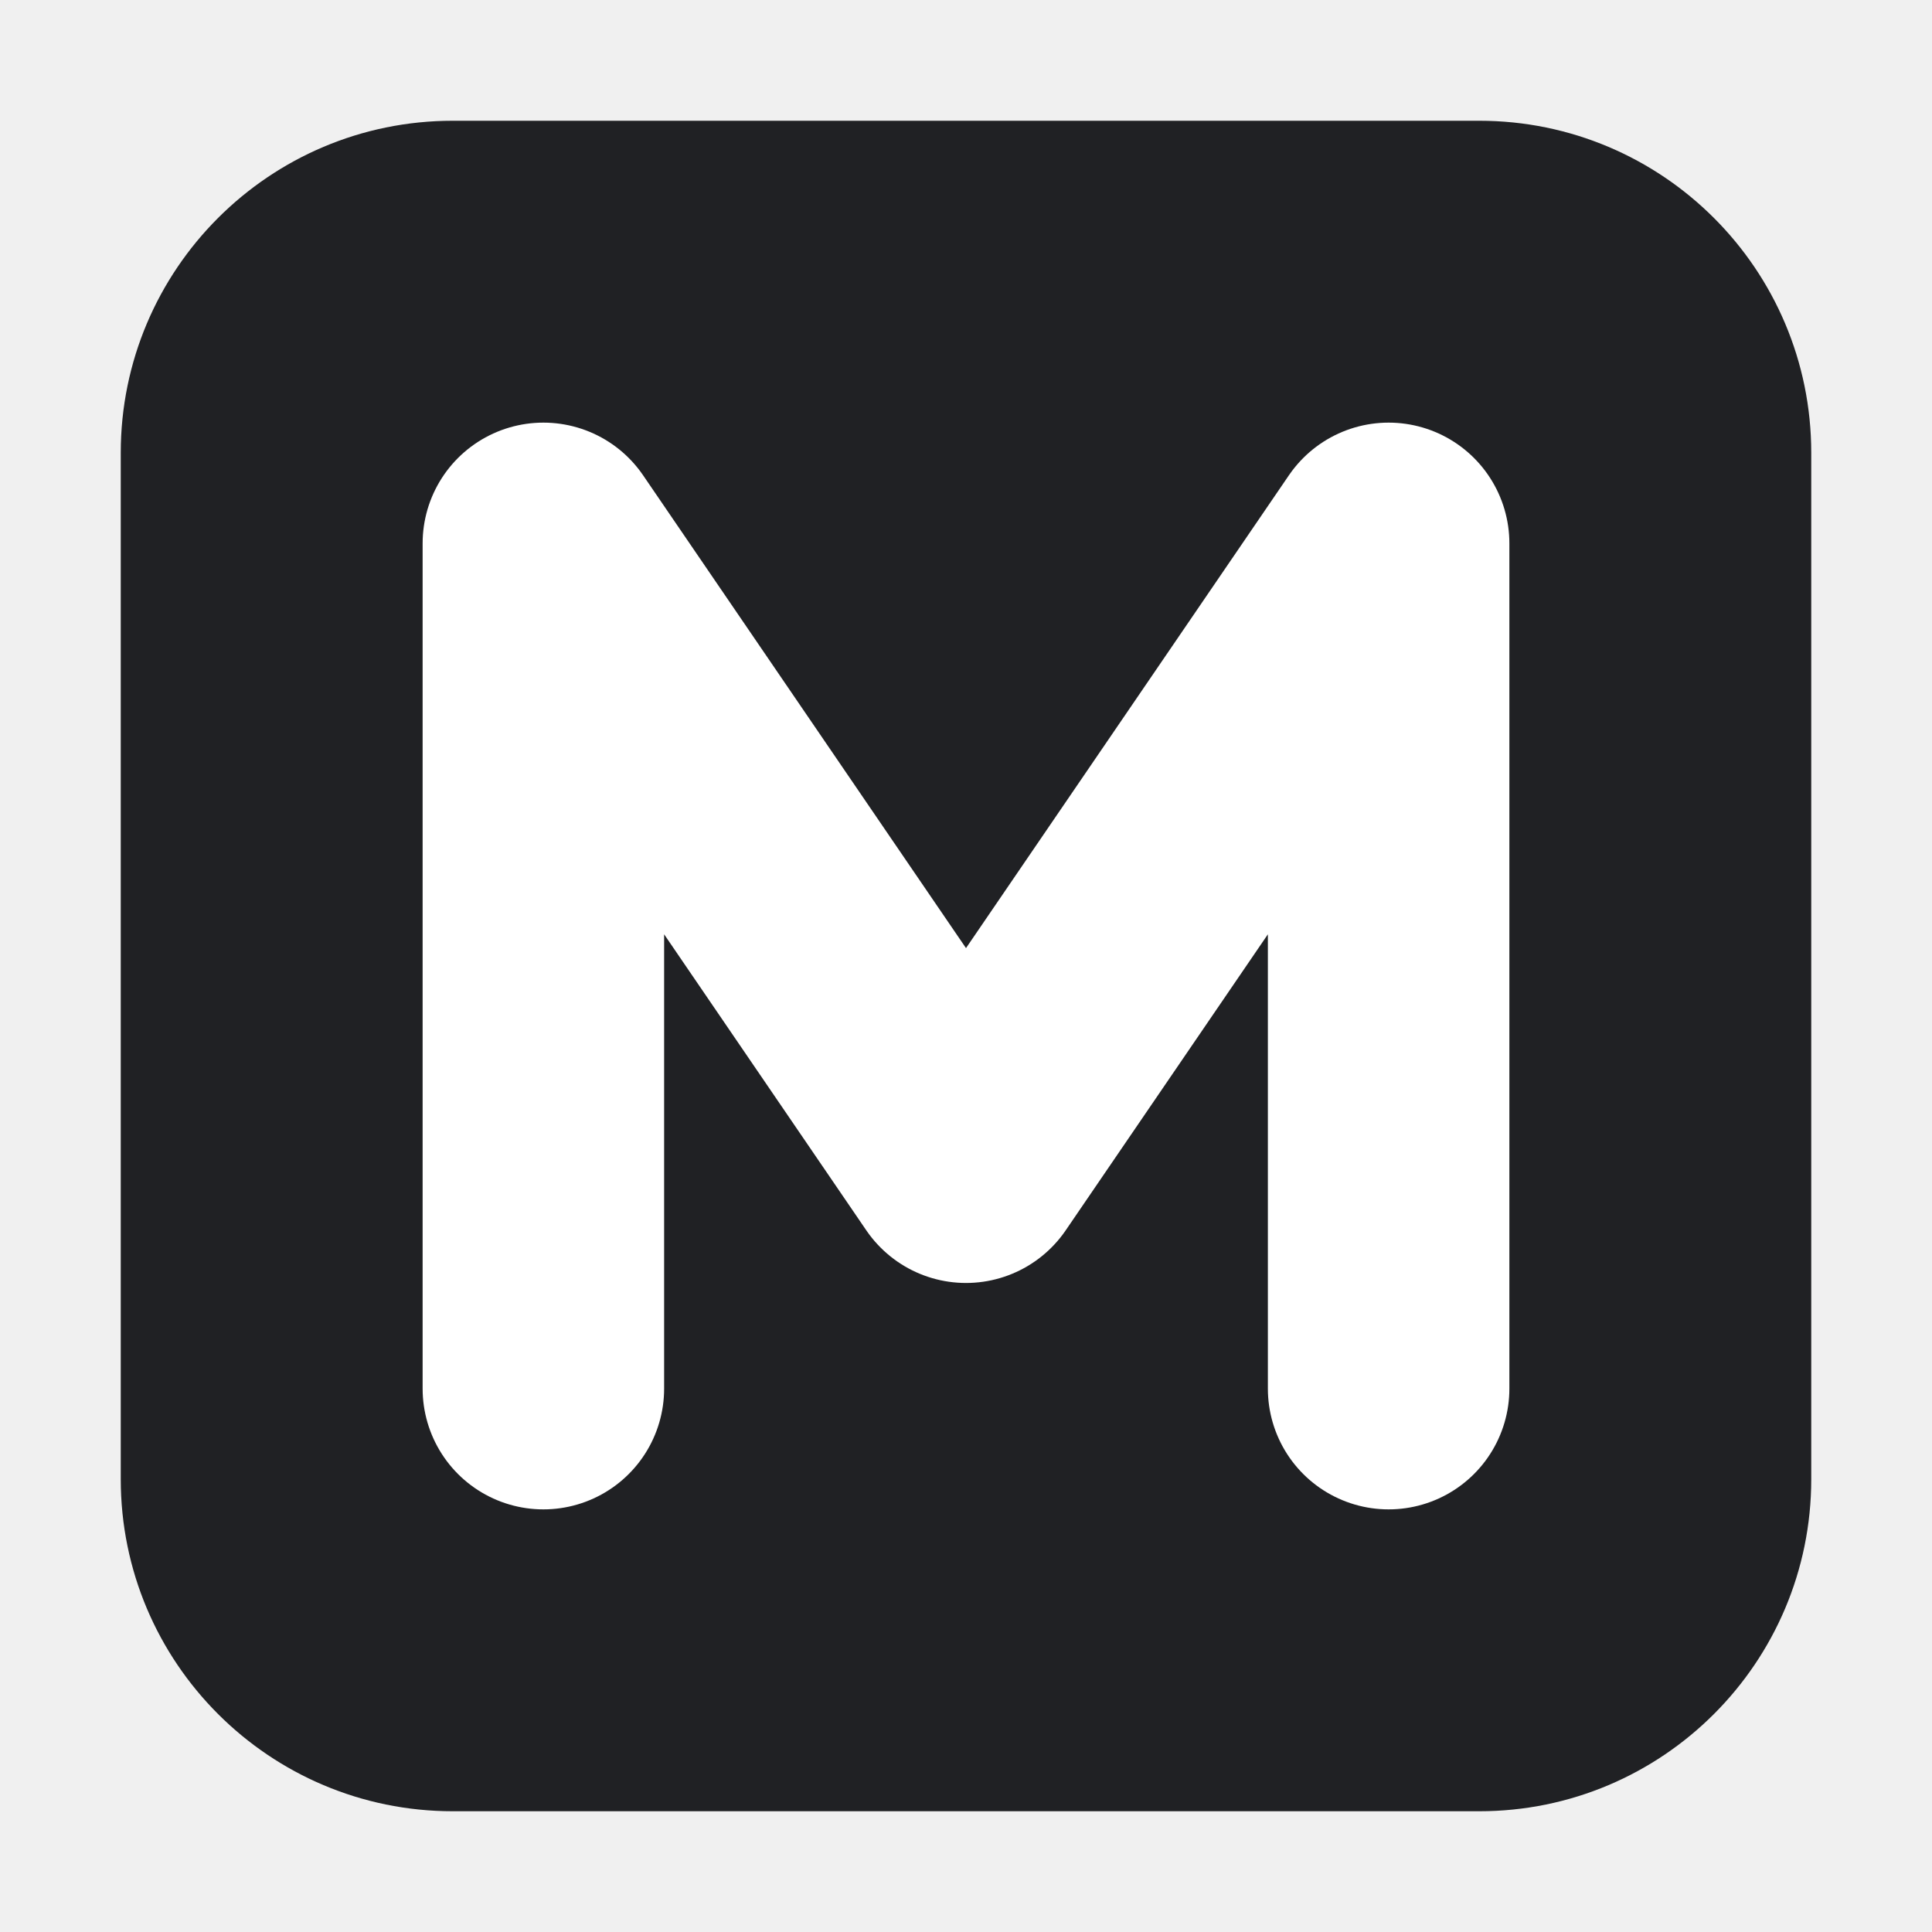
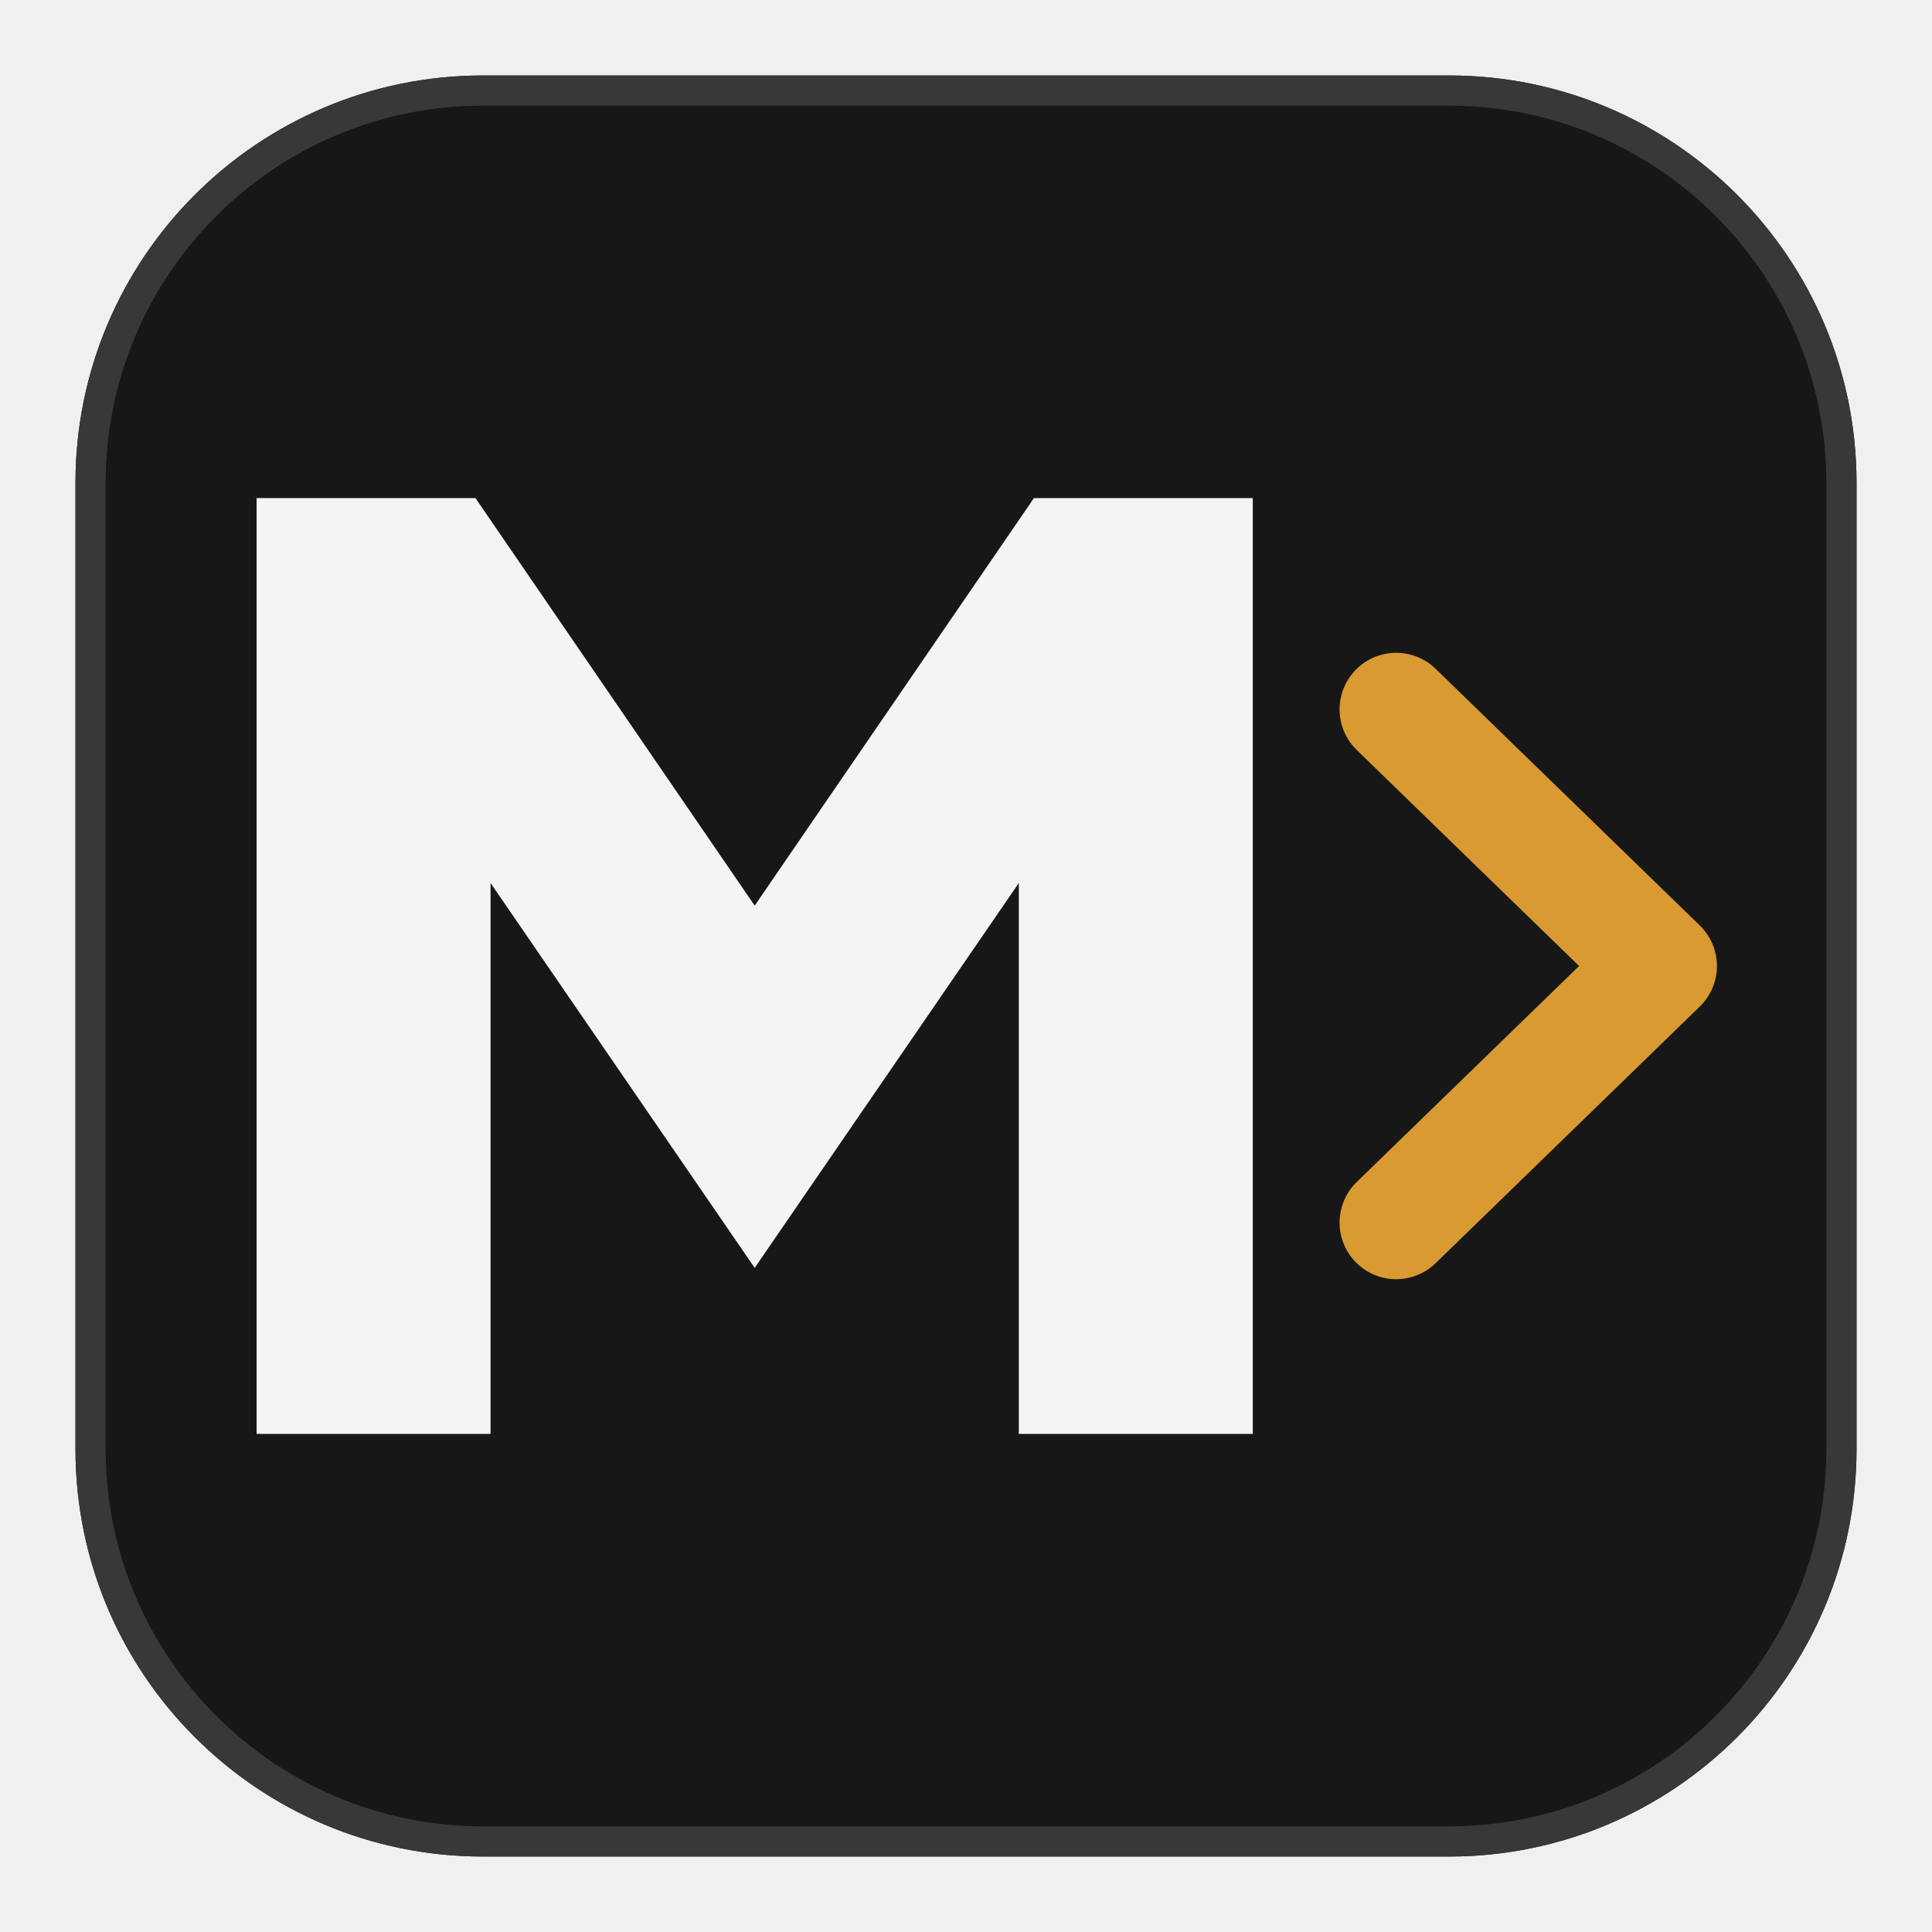
<svg xmlns="http://www.w3.org/2000/svg" viewBox="0 0 256 256">
-   <rect x="16" y="16" width="224" height="224" rx="44" fill="#202124" />
-   <polyline points="72,184 72,72 128,154 184,72 184,184" fill="none" stroke="#ffffff" stroke-width="32" stroke-linecap="round" stroke-linejoin="round" />
+   <rect x="10" y="10" width="236" height="236" rx="54" fill="#171717" />
+   <rect x="12" y="12" width="232" height="232" rx="52" fill="none" stroke="#383838" stroke-width="4" />
+   <path d="M34 190V66h29l37 54 37-54h29v124h-31v-73l-35 51-35-51v73Z" fill="#F4F4F2" />
+   <path d="m185 94 35 34-35 34" fill="none" stroke="#D89A31" stroke-width="15" stroke-linecap="round" stroke-linejoin="round" />
</svg>
